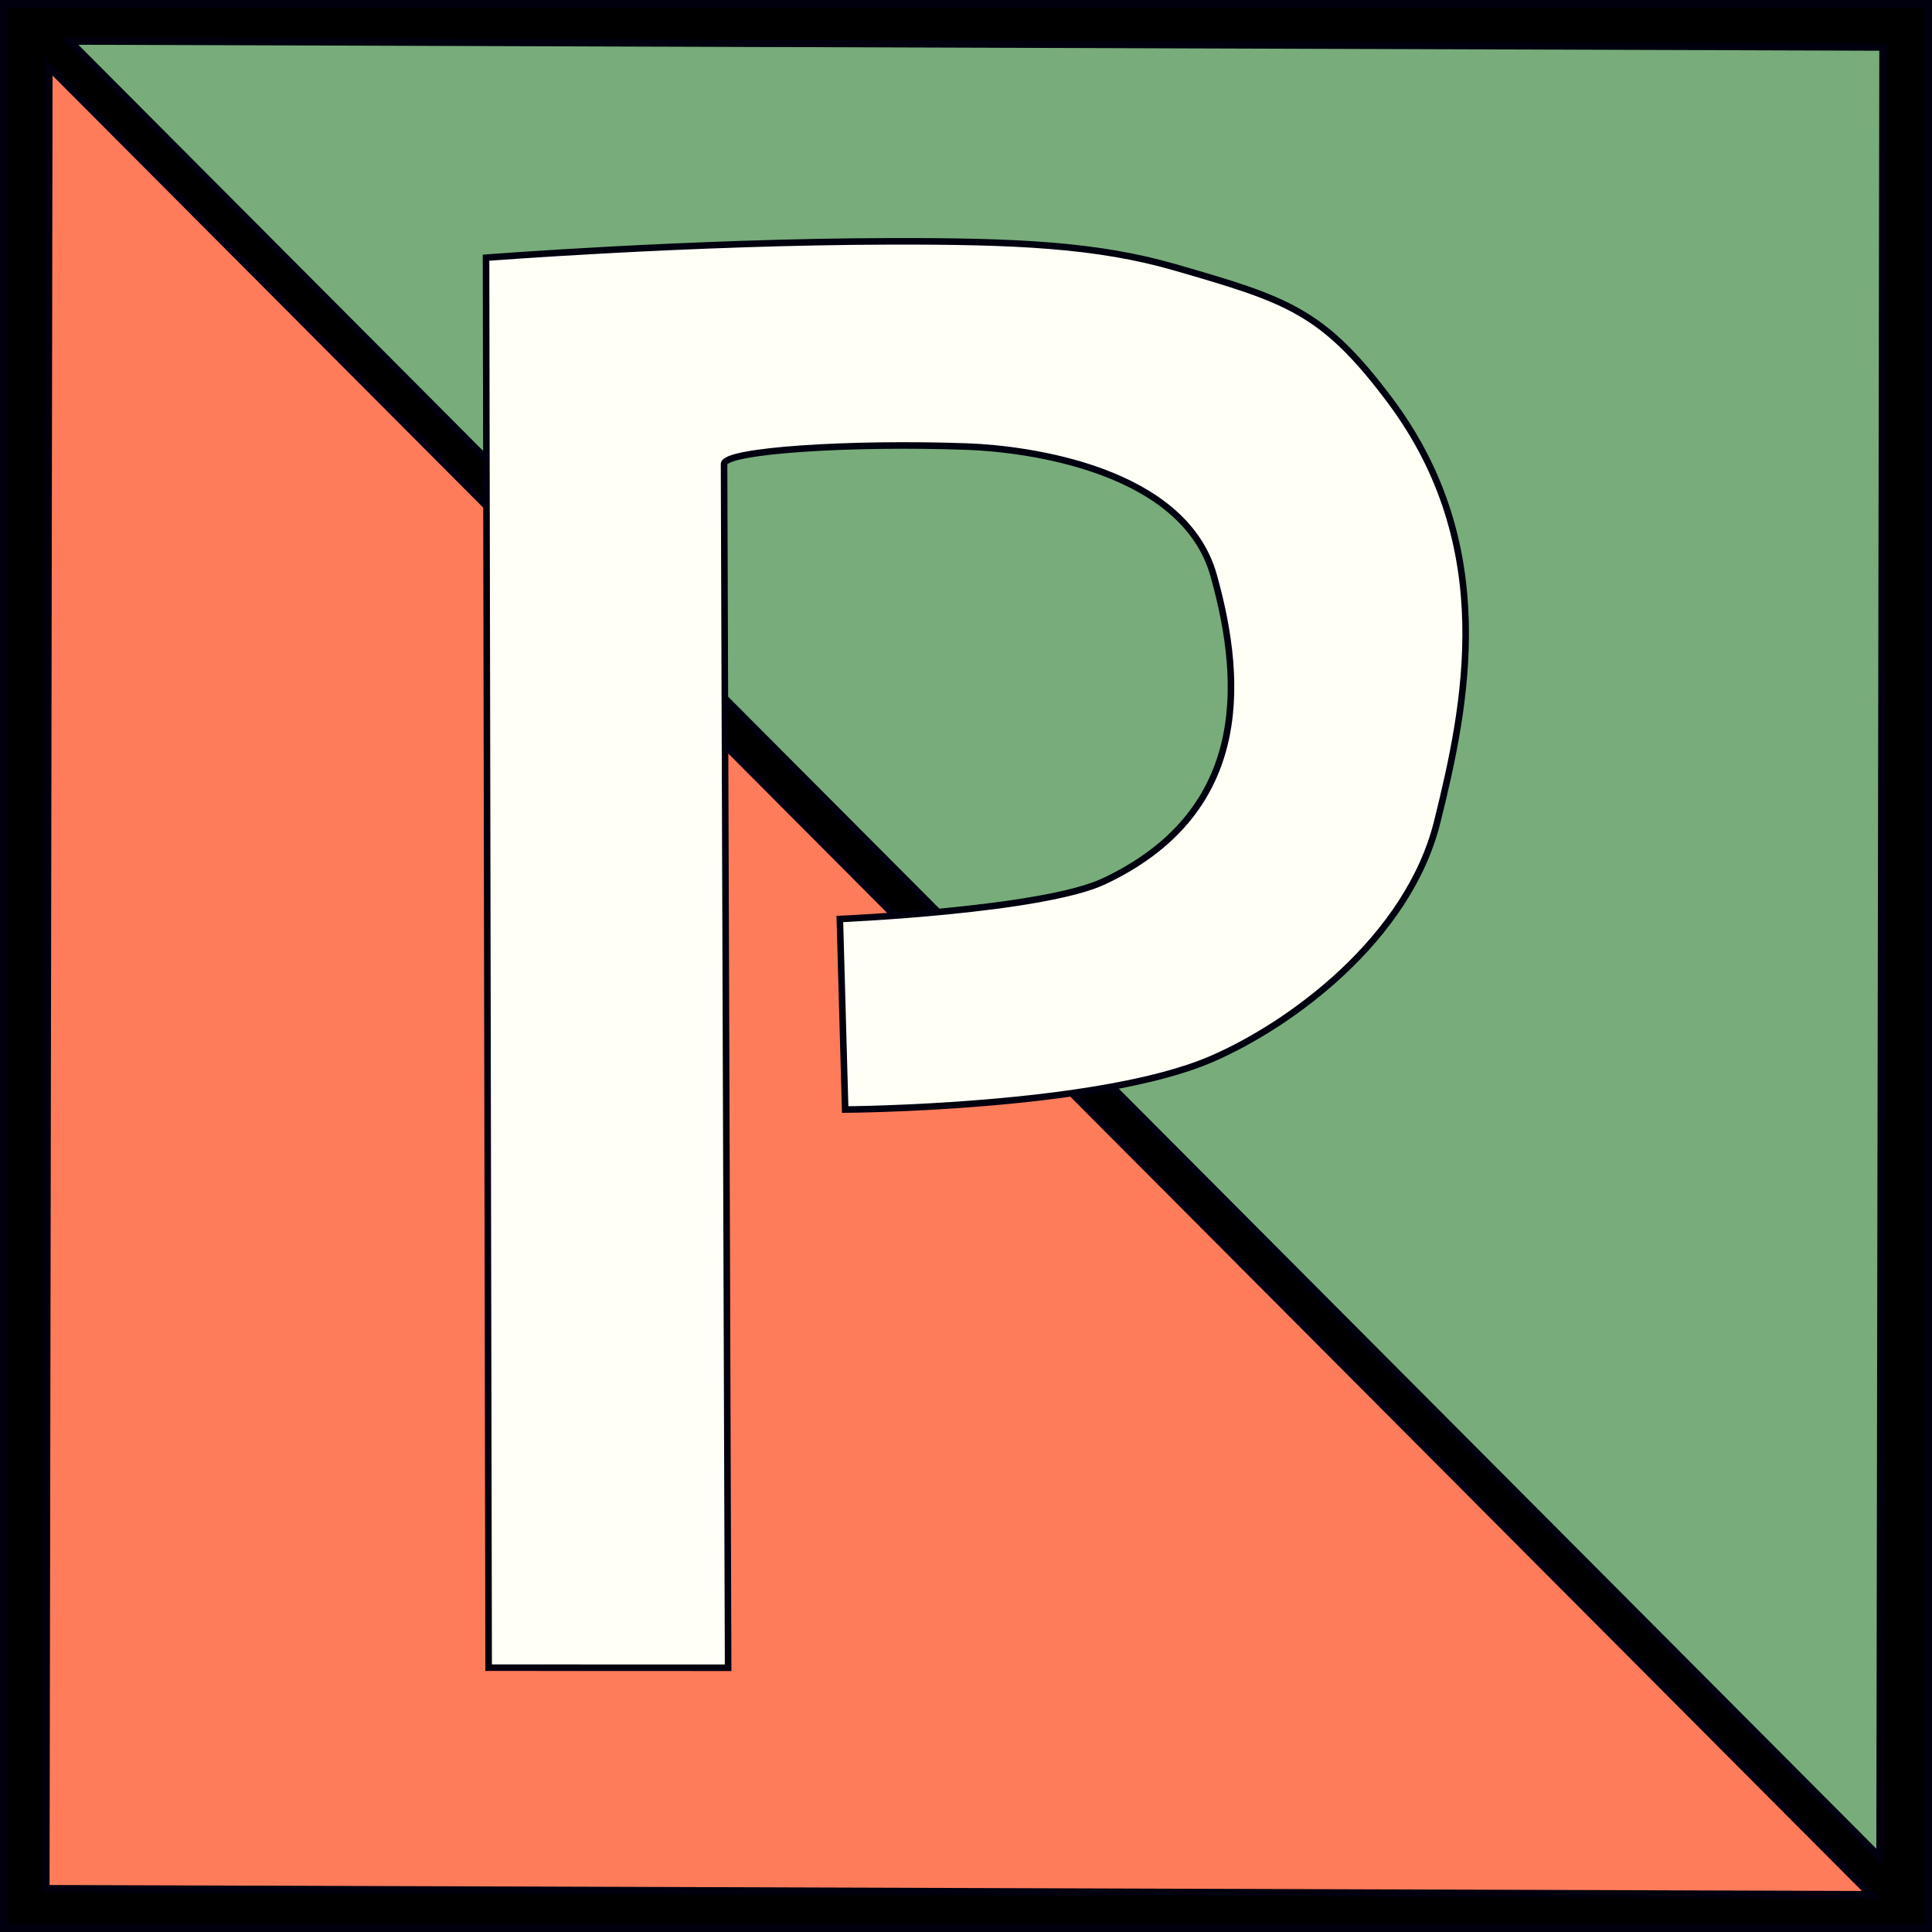
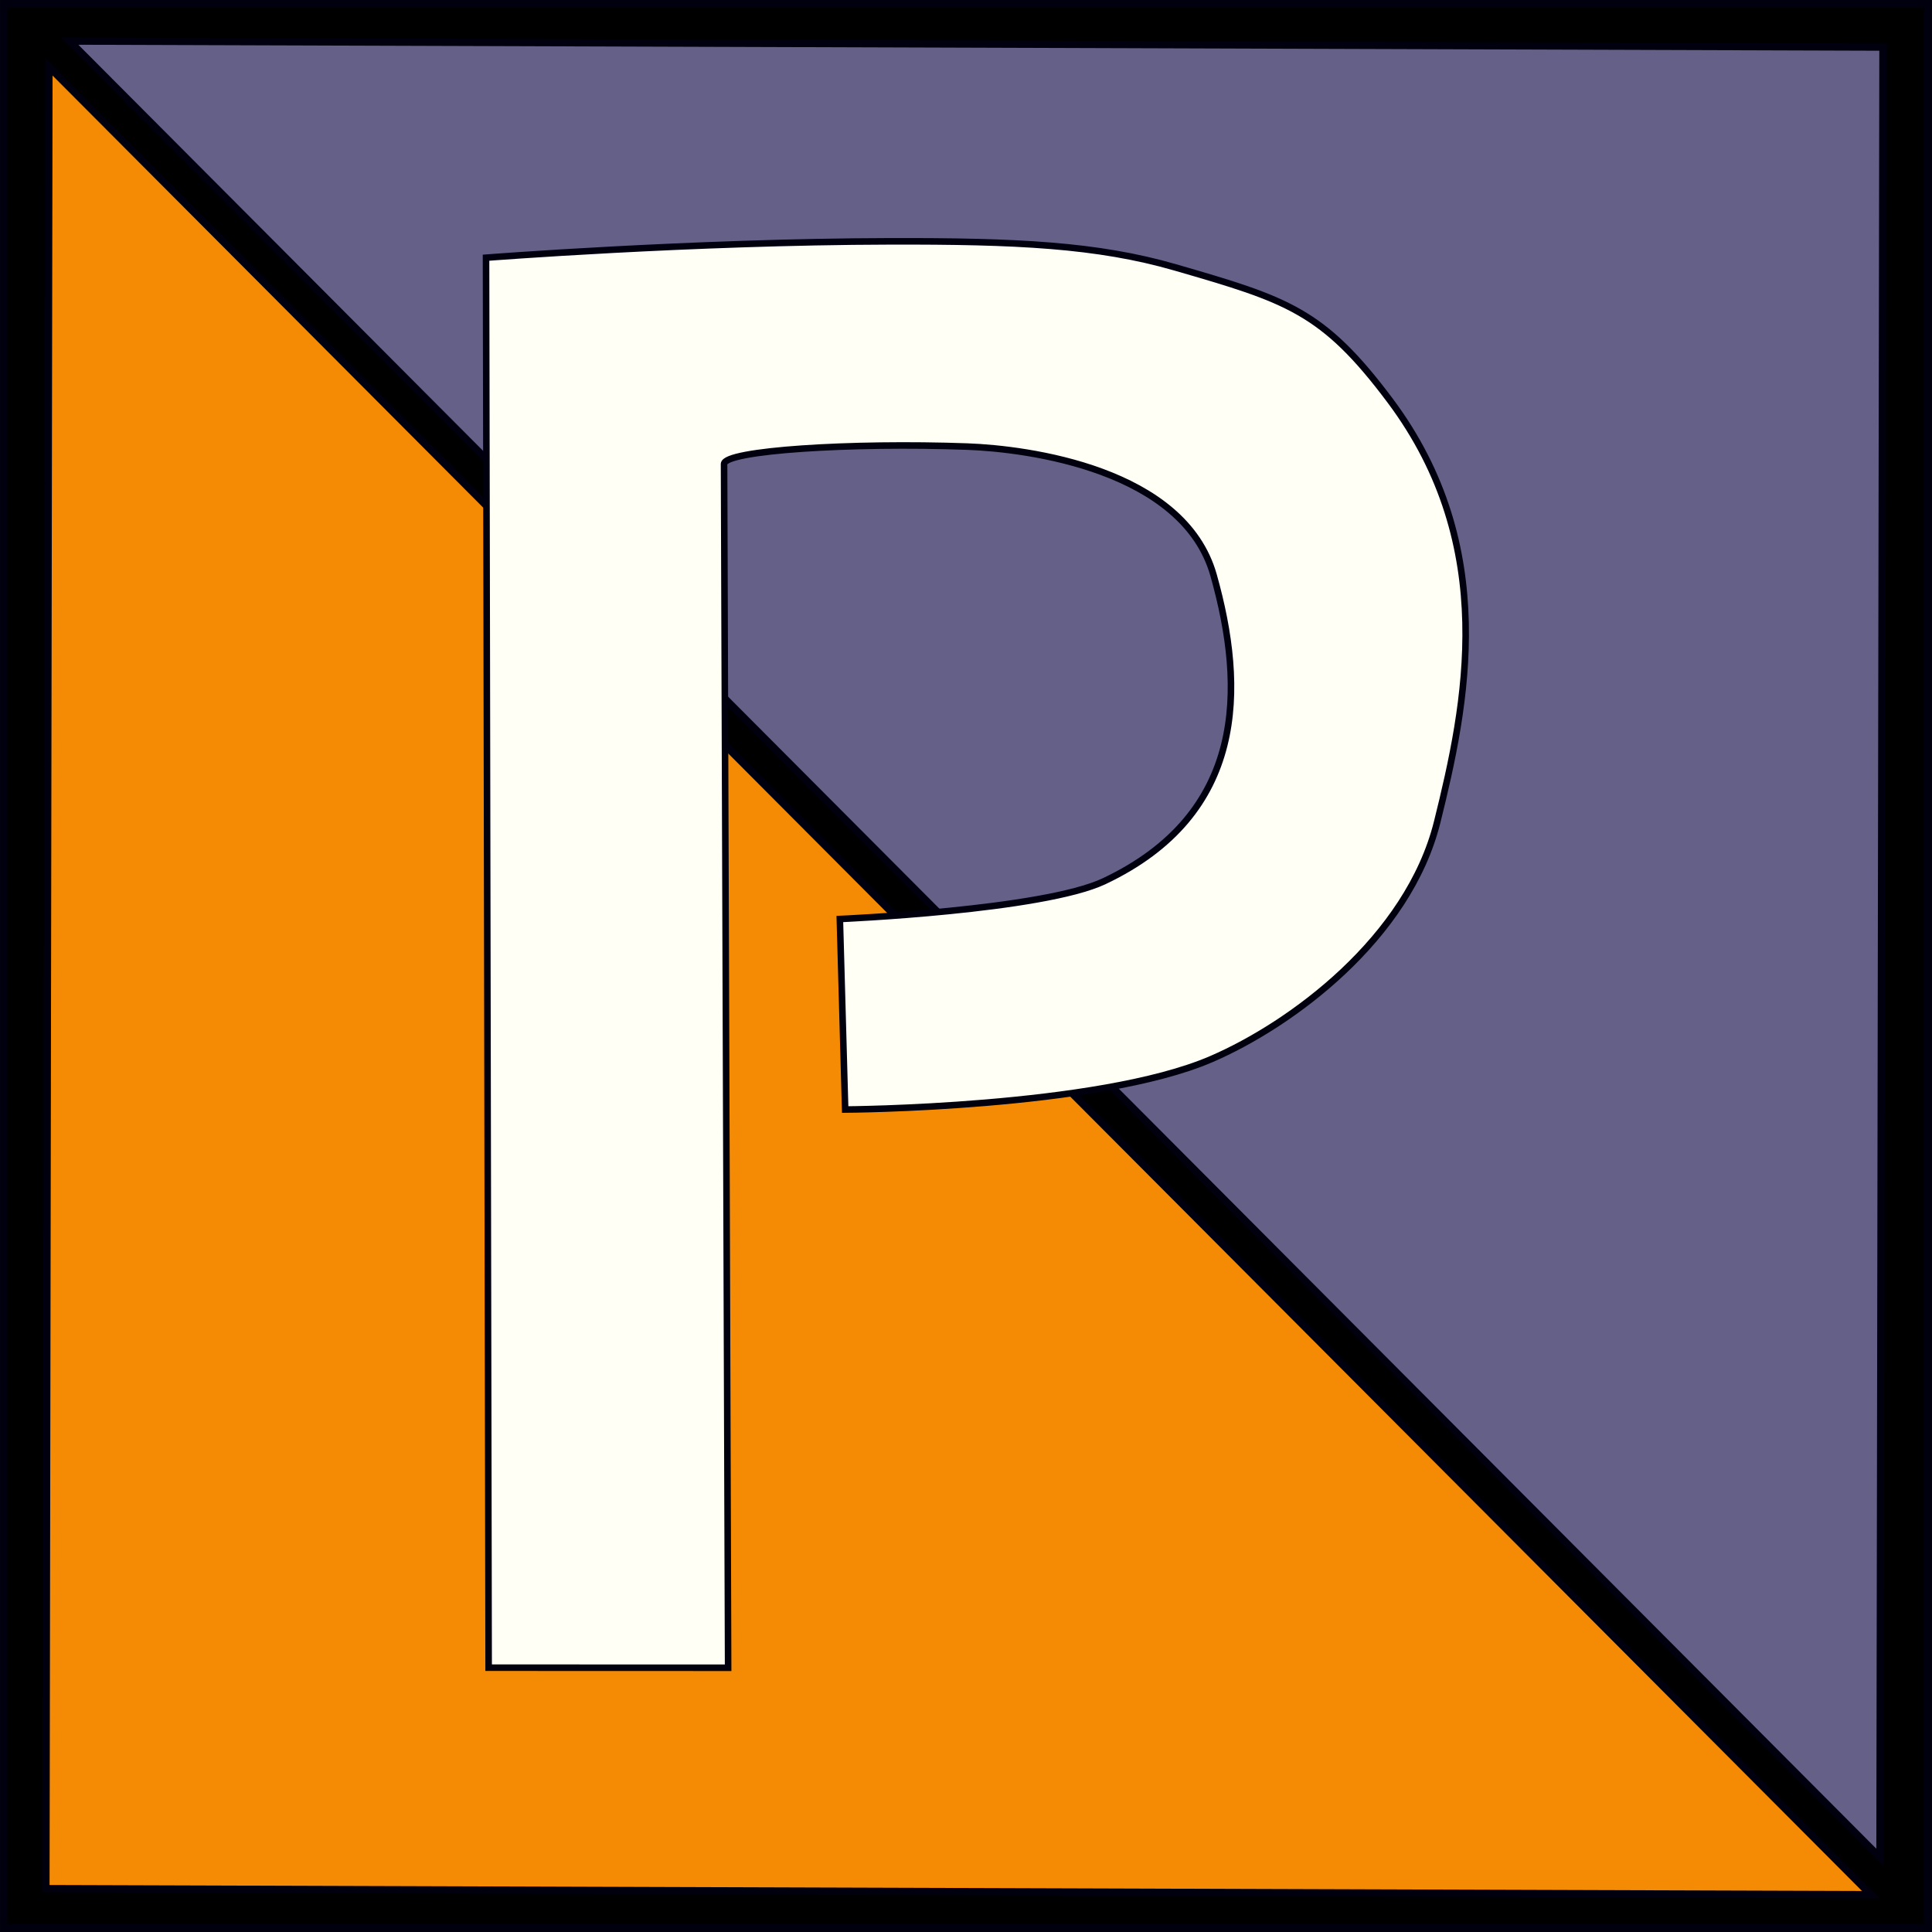
<svg xmlns="http://www.w3.org/2000/svg" width="62.294mm" height="62.294mm" viewBox="0 0 62.294 62.294" version="1.1" id="svg1">
  <defs id="defs1" />
  <g id="g2" transform="matrix(0.2645833,0,0,0.2645833,-1314.58,-510.5096)">
    <rect style="fill:#000000;fill-opacity:1;stroke:#00000f;stroke-width:0.938;stroke-dasharray:none;stroke-opacity:1" id="rect11" width="234.506" height="234.506" x="4968.962" y="1929.954" />
-     <path style="fill:#78ac7a;fill-opacity:1;stroke:#00000f;stroke-width:0.883;stroke-dasharray:none;stroke-opacity:1" d="m 4976.973,1934.494 220.983,0.732 -0.366,220.618 z" id="path11" />
-     <path style="fill:#ff7c5b;fill-opacity:1;stroke:#00000f;stroke-width:0.889;stroke-dasharray:none;stroke-opacity:1" d="m 5196.475,2160.377 -222.388,-0.736 0.368,-222.02 z" id="path12" />
+     <path style="fill:#656087;fill-opacity:1;stroke:#00000f;stroke-width:0.883;stroke-dasharray:none;stroke-opacity:1" d="m 4976.973,1934.494 220.983,0.732 -0.366,220.618 z" id="path11" />
+     <path style="fill:#F58B04;fill-opacity:1;stroke:#00000f;stroke-width:0.889;stroke-dasharray:none;stroke-opacity:1" d="m 5196.475,2160.377 -222.388,-0.736 0.368,-222.02 z" id="path12" />
    <path style="fill:#fffff6;fill-opacity:1;stroke:#00000f;stroke-width:0.799;stroke-opacity:1" d="m 5027.722,1960.891 c 0,0 24.881,-1.938 49.218,-1.995 15.368,-0.037 25.274,0.423 34.785,3.179 13.624,3.948 17.964,5.247 26.177,16.23 13.316,17.808 9.27,37.119 5.737,51.335 -3.533,14.216 -17.792,24.717 -27.548,28.921 -13.864,5.973 -44.604,6.138 -44.604,6.138 l -0.648,-23.22 c 0,0 24.726,-1.06 32.233,-4.617 17.285,-8.188 17.207,-23.456 13.315,-37.271 -3.649,-12.952 -22.683,-15.417 -30.017,-15.683 -14.14,-0.512 -29.647,0.469 -29.641,2.125 l 0.495,146.693 -29.184,-0.01 z" id="path1-8" />
  </g>
</svg>
